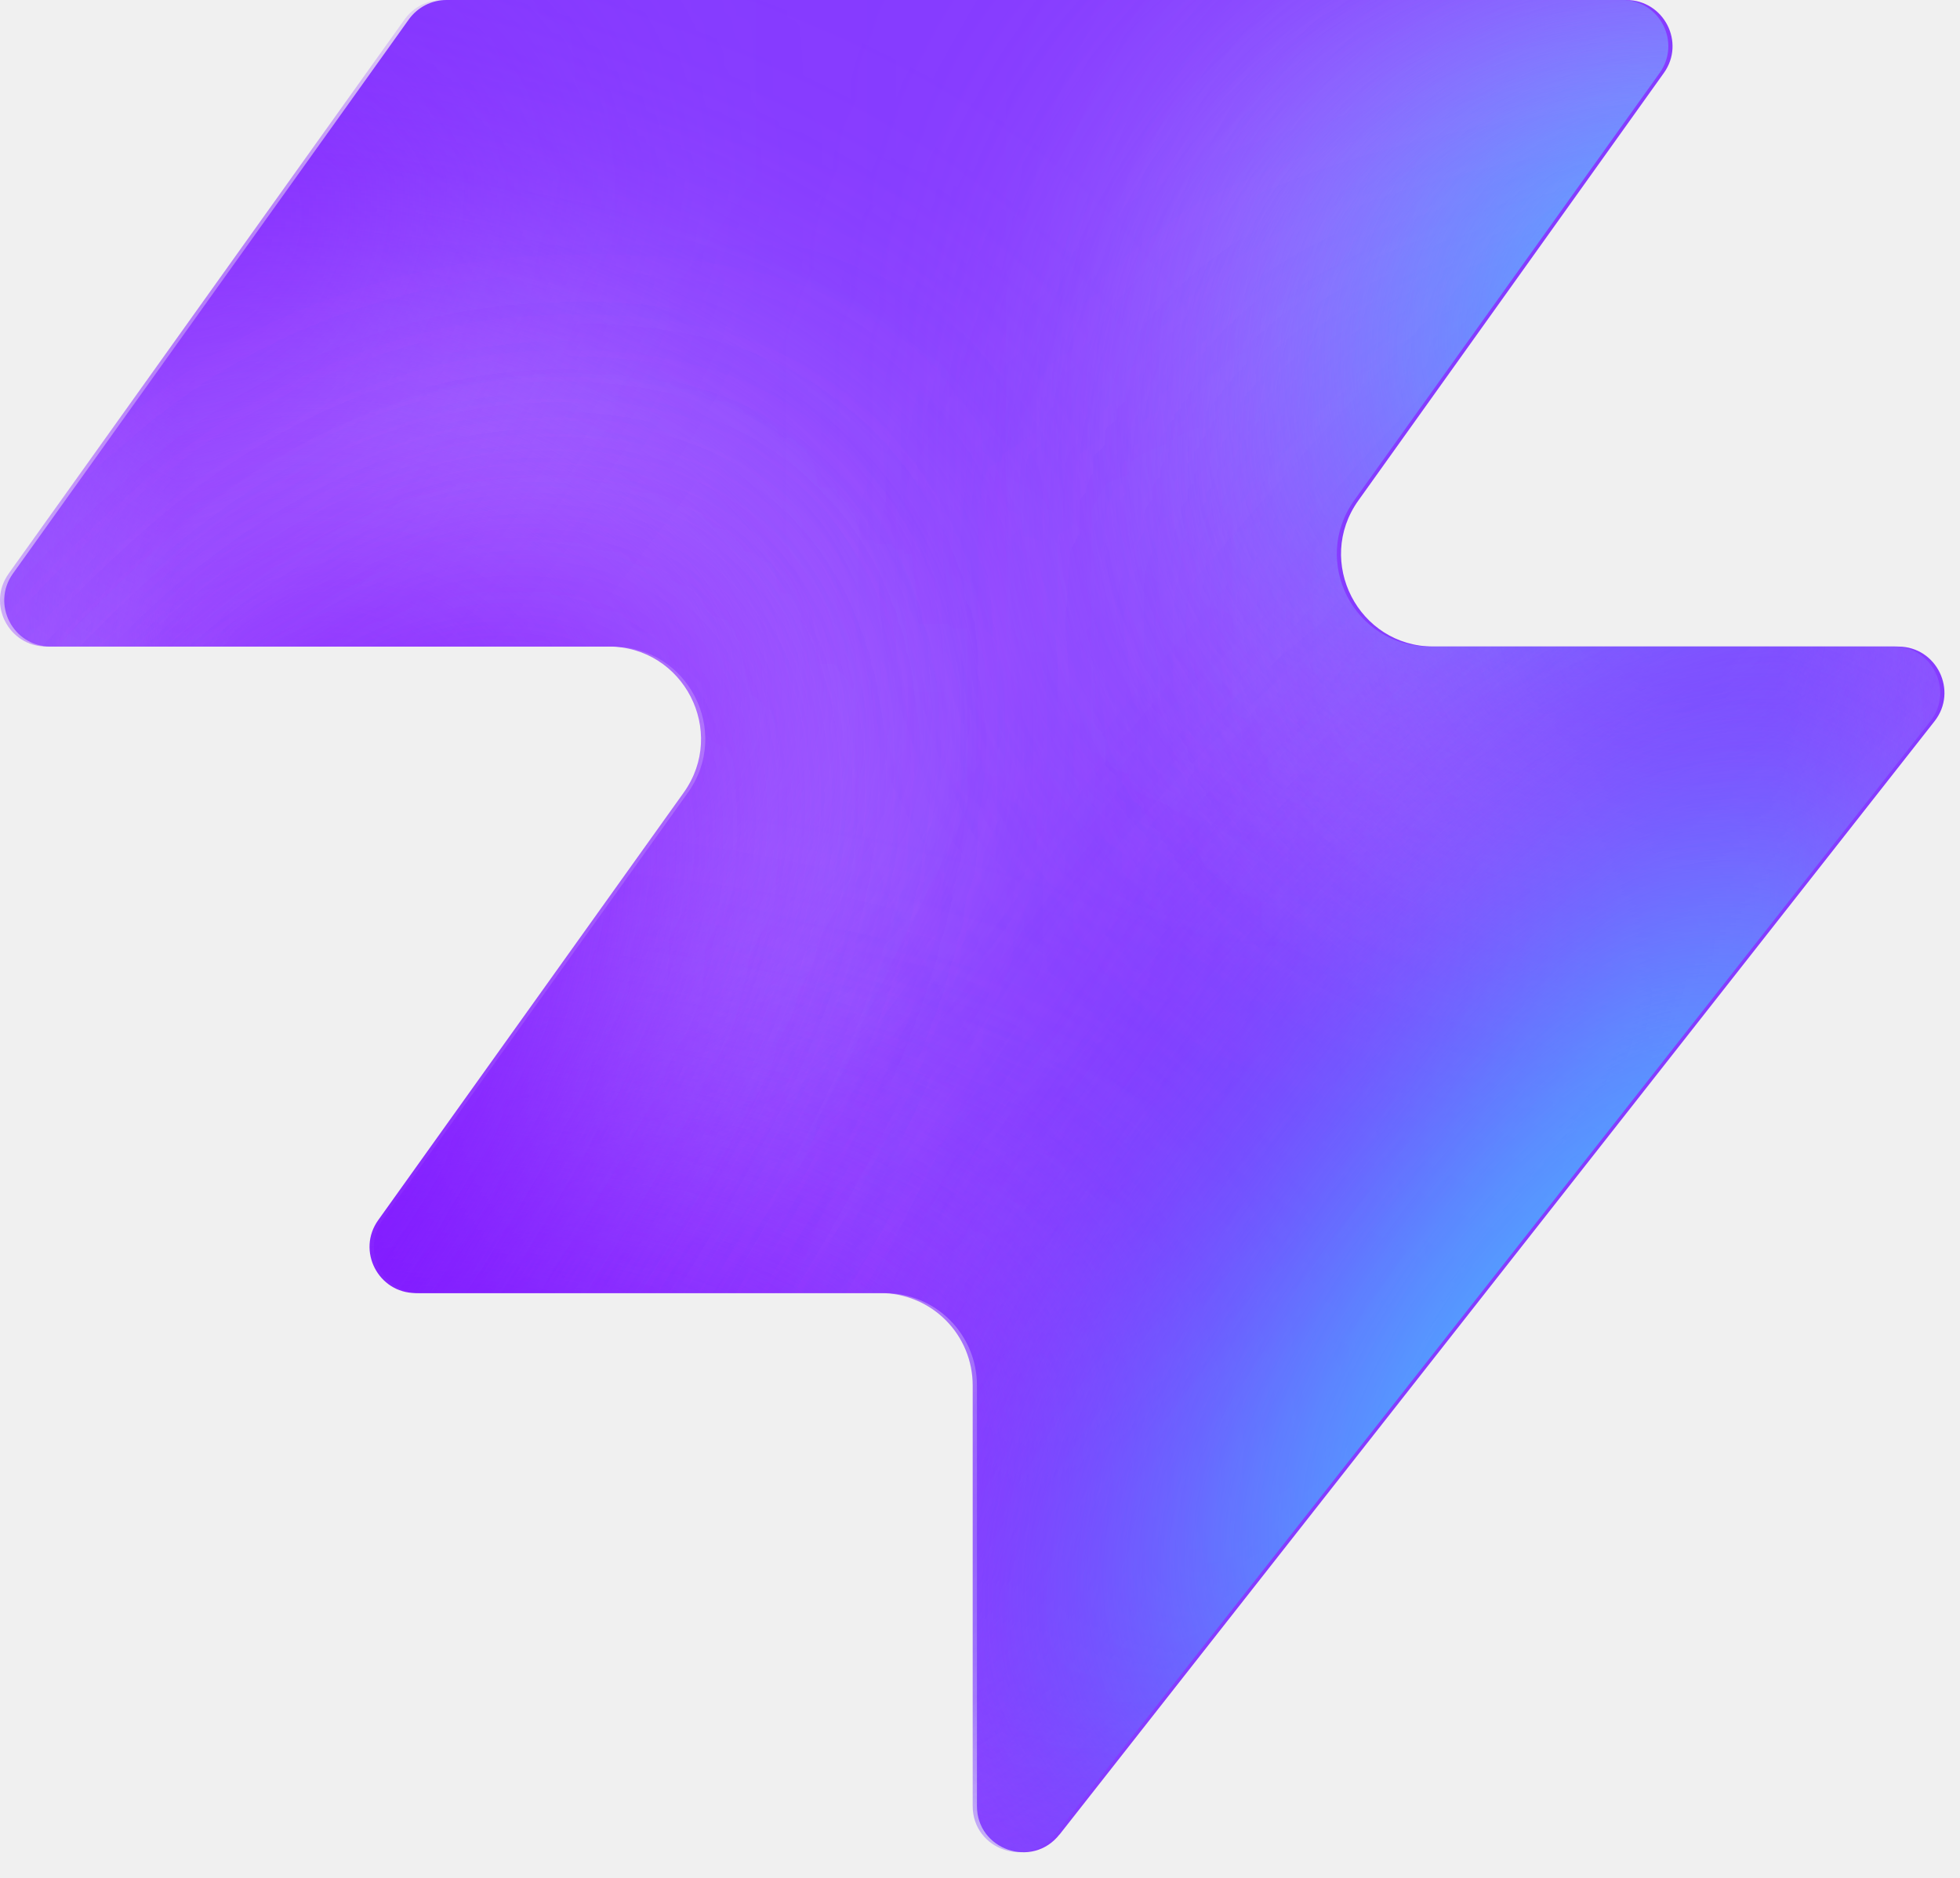
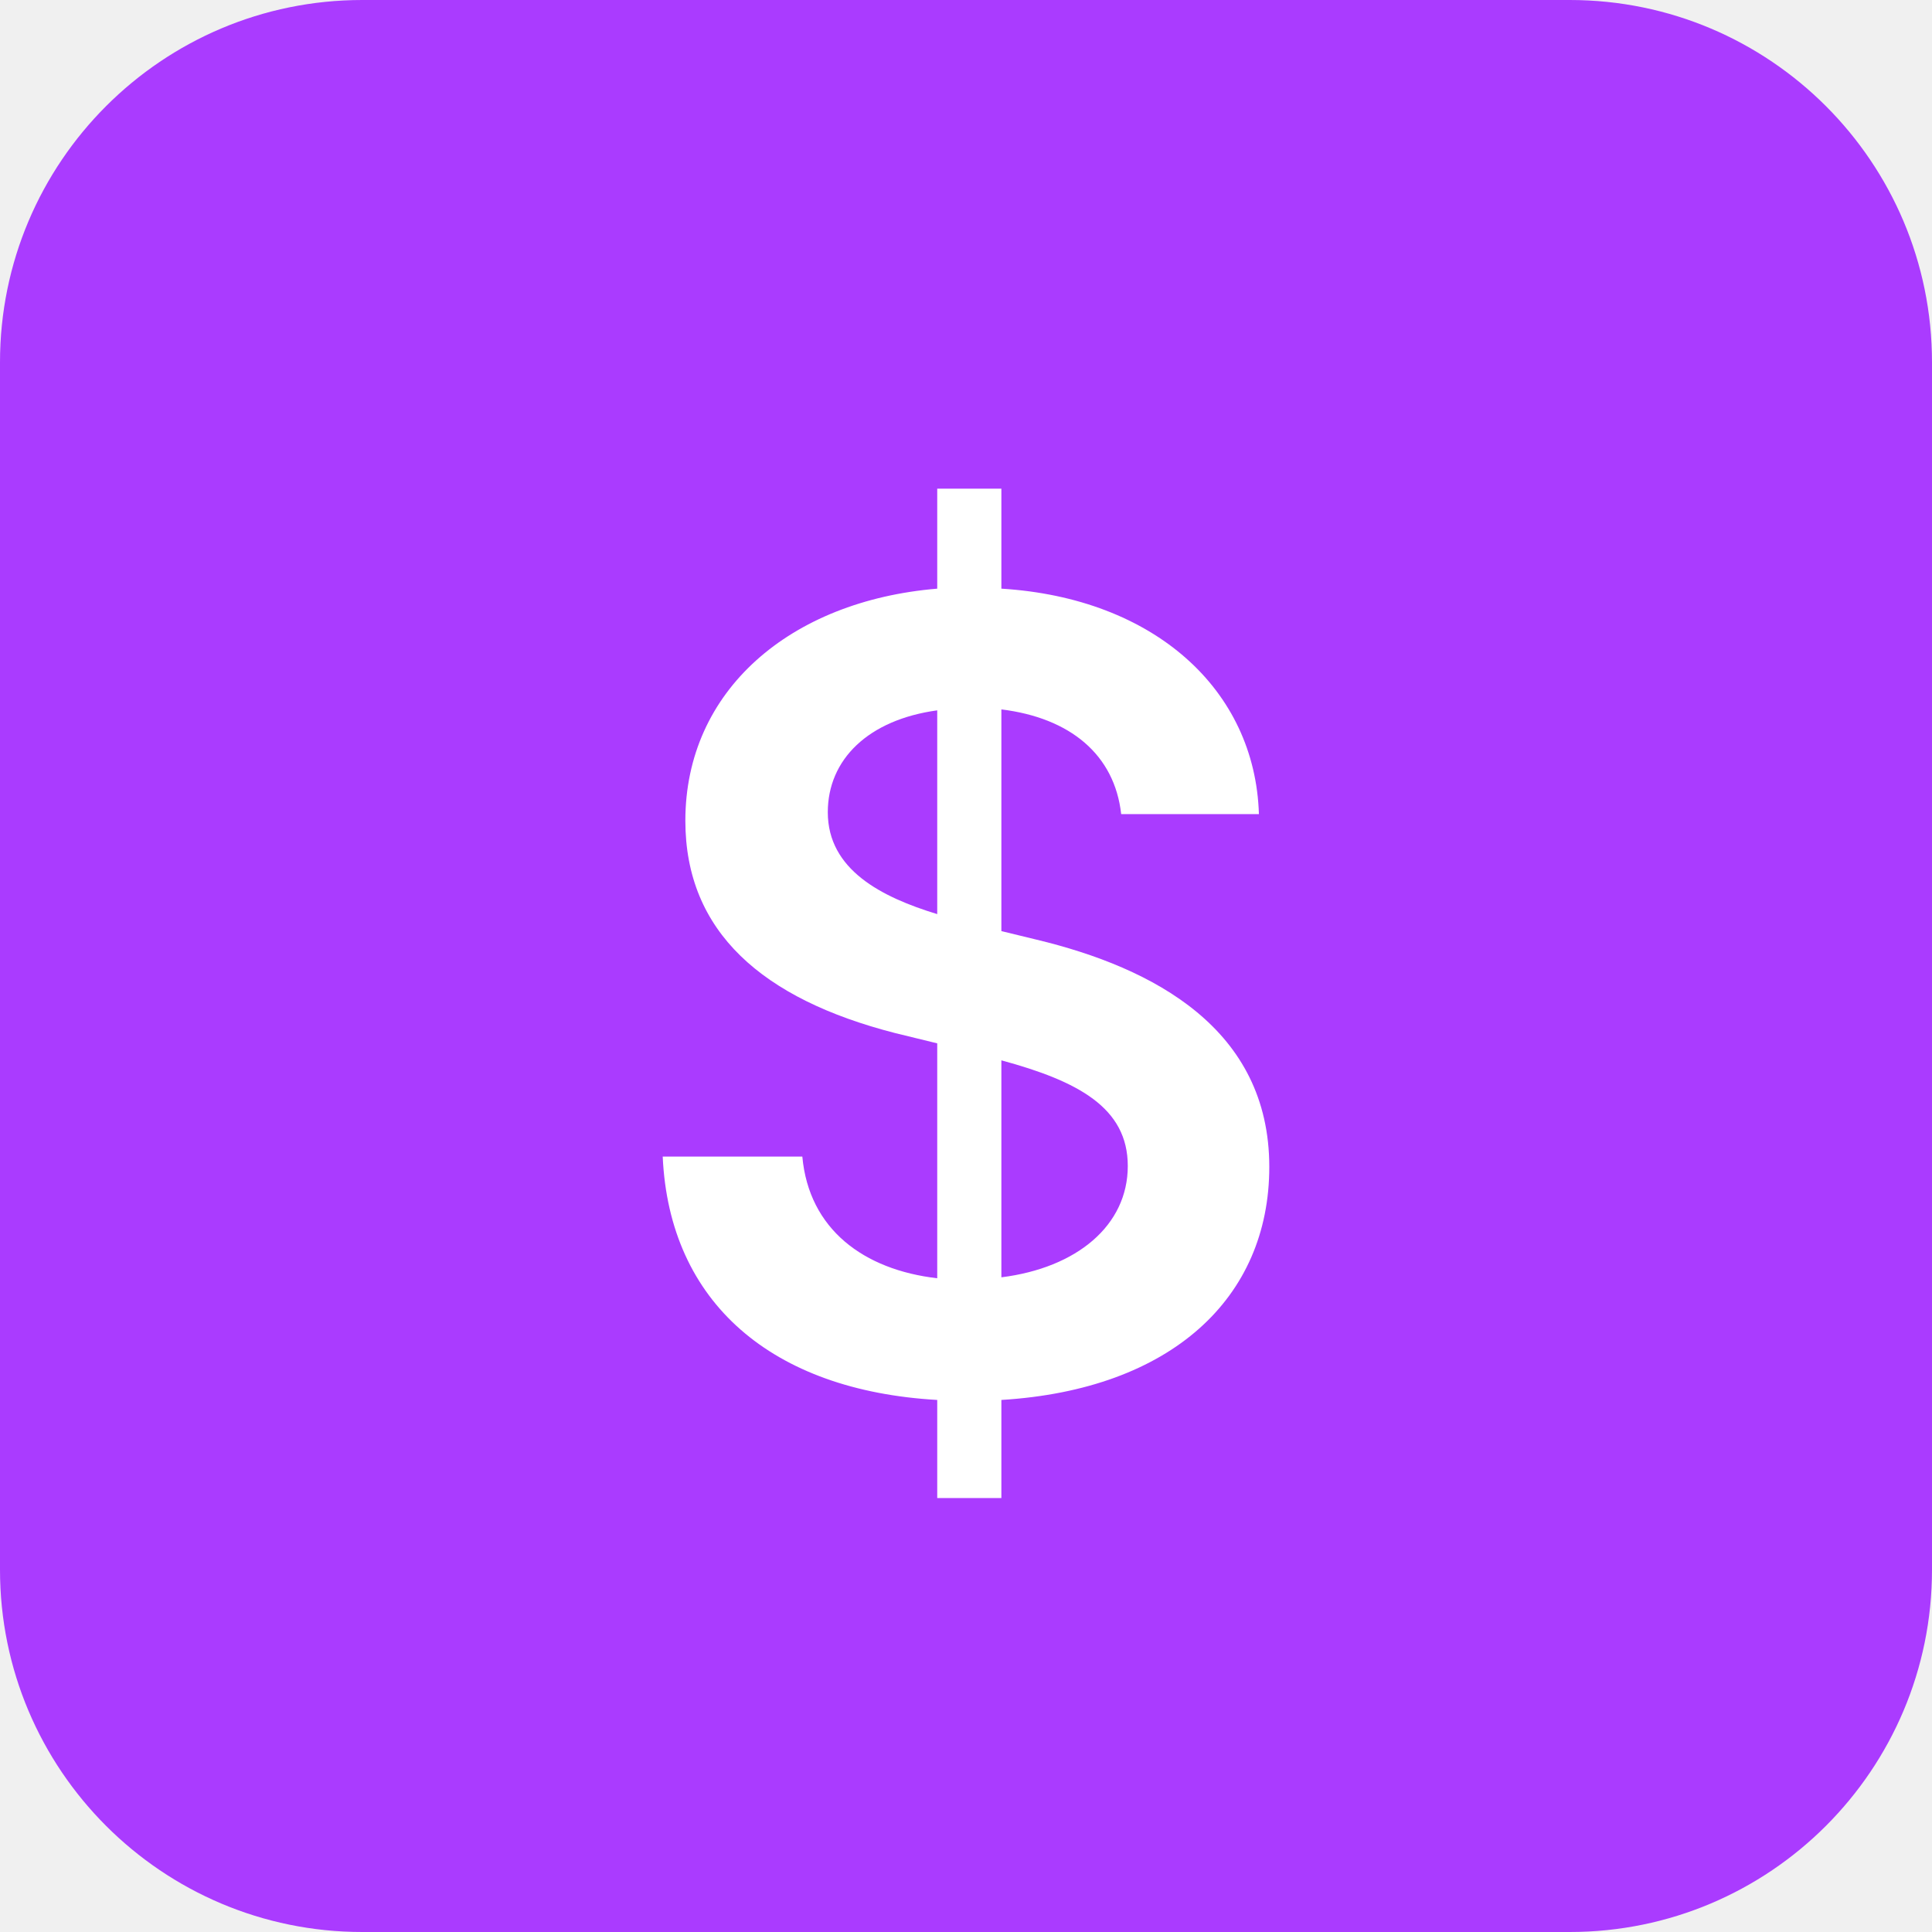
- <svg xmlns="http://www.w3.org/2000/svg" width="48" height="46" fill="none" viewBox="0 0 48 46">
-   <path fill="#863bff" d="M25.946 44.938c-.664.845-2.021.375-2.021-.698V33.937a2.26 2.26 0 0 0-2.262-2.262H10.287c-.92 0-1.456-1.04-.92-1.788l7.48-10.471c1.07-1.497 0-3.578-1.842-3.578H1.237c-.92 0-1.456-1.04-.92-1.788L10.013.474c.214-.297.556-.474.92-.474h28.894c.92 0 1.456 1.04.92 1.788l-7.48 10.471c-1.07 1.498 0 3.579 1.842 3.579h11.377c.943 0 1.473 1.088.89 1.83L25.947 44.94z" style="fill:#863bff;fill:color(display-p3 .525 .23 1);fill-opacity:1" />
-   <mask id="a" width="48" height="46" x="0" y="0" maskUnits="userSpaceOnUse" style="mask-type:alpha">
-     <path fill="#000" d="M25.842 44.938c-.664.844-2.021.375-2.021-.698V33.937a2.26 2.26 0 0 0-2.262-2.262H10.183c-.92 0-1.456-1.04-.92-1.788l7.48-10.471c1.07-1.498 0-3.579-1.842-3.579H1.133c-.92 0-1.456-1.04-.92-1.787L9.91.473c.214-.297.556-.474.92-.474h28.894c.92 0 1.456 1.04.92 1.788l-7.48 10.471c-1.07 1.498 0 3.578 1.842 3.578h11.377c.943 0 1.473 1.088.89 1.832L25.843 44.94z" style="fill:#000;fill-opacity:1" />
-   </mask>
-   <g mask="url(#a)">
-     <g filter="url(#b)">
-       <ellipse cx="5.508" cy="14.704" fill="#ede6ff" rx="5.508" ry="14.704" style="fill:#ede6ff;fill:color(display-p3 .927 .903 1);fill-opacity:1" transform="matrix(.00324 1 1 -.00324 -4.47 31.516)" />
-     </g>
-     <g filter="url(#c)">
-       <ellipse cx="10.399" cy="29.851" fill="#ede6ff" rx="10.399" ry="29.851" style="fill:#ede6ff;fill:color(display-p3 .927 .903 1);fill-opacity:1" transform="matrix(.00324 1 1 -.00324 -39.328 7.883)" />
-     </g>
-     <g filter="url(#d)">
-       <ellipse cx="5.508" cy="30.487" fill="#7e14ff" rx="5.508" ry="30.487" style="fill:#7e14ff;fill:color(display-p3 .492 .077 1);fill-opacity:1" transform="rotate(89.814 -25.913 -14.639)scale(1 -1)" />
-     </g>
-     <g filter="url(#e)">
-       <ellipse cx="5.508" cy="30.599" fill="#7e14ff" rx="5.508" ry="30.599" style="fill:#7e14ff;fill:color(display-p3 .492 .077 1);fill-opacity:1" transform="rotate(89.814 -32.644 -3.334)scale(1 -1)" />
-     </g>
-     <g filter="url(#f)">
-       <ellipse cx="5.508" cy="30.599" fill="#7e14ff" rx="5.508" ry="30.599" style="fill:#7e14ff;fill:color(display-p3 .492 .077 1);fill-opacity:1" transform="matrix(.00324 1 1 -.00324 -34.34 30.47)" />
-     </g>
-     <g filter="url(#g)">
-       <ellipse cx="14.072" cy="22.078" fill="#ede6ff" rx="14.072" ry="22.078" style="fill:#ede6ff;fill:color(display-p3 .927 .903 1);fill-opacity:1" transform="rotate(93.35 24.506 48.493)scale(-1 1)" />
-     </g>
-     <g filter="url(#h)">
-       <ellipse cx="3.47" cy="21.501" fill="#7e14ff" rx="3.47" ry="21.501" style="fill:#7e14ff;fill:color(display-p3 .492 .077 1);fill-opacity:1" transform="rotate(89.009 28.708 47.59)scale(-1 1)" />
-     </g>
-     <g filter="url(#i)">
-       <ellipse cx="3.47" cy="21.501" fill="#7e14ff" rx="3.47" ry="21.501" style="fill:#7e14ff;fill:color(display-p3 .492 .077 1);fill-opacity:1" transform="rotate(89.009 28.708 47.59)scale(-1 1)" />
-     </g>
-     <g filter="url(#j)">
-       <ellipse cx=".387" cy="8.972" fill="#7e14ff" rx="4.407" ry="29.108" style="fill:#7e14ff;fill:color(display-p3 .492 .077 1);fill-opacity:1" transform="rotate(39.51 .387 8.972)" />
-     </g>
-     <g filter="url(#k)">
-       <ellipse cx="47.523" cy="-6.092" fill="#7e14ff" rx="4.407" ry="29.108" style="fill:#7e14ff;fill:color(display-p3 .492 .077 1);fill-opacity:1" transform="rotate(37.892 47.523 -6.092)" />
-     </g>
-     <g filter="url(#l)">
-       <ellipse cx="41.412" cy="6.333" fill="#47bfff" rx="5.971" ry="9.665" style="fill:#47bfff;fill:color(display-p3 .28 .748 1);fill-opacity:1" transform="rotate(37.892 41.412 6.333)" />
-     </g>
-     <g filter="url(#m)">
-       <ellipse cx="-1.879" cy="38.332" fill="#7e14ff" rx="4.407" ry="29.108" style="fill:#7e14ff;fill:color(display-p3 .492 .077 1);fill-opacity:1" transform="rotate(37.892 -1.88 38.332)" />
-     </g>
-     <g filter="url(#n)">
-       <ellipse cx="-1.879" cy="38.332" fill="#7e14ff" rx="4.407" ry="29.108" style="fill:#7e14ff;fill:color(display-p3 .492 .077 1);fill-opacity:1" transform="rotate(37.892 -1.88 38.332)" />
-     </g>
-     <g filter="url(#o)">
-       <ellipse cx="35.651" cy="29.907" fill="#7e14ff" rx="4.407" ry="29.108" style="fill:#7e14ff;fill:color(display-p3 .492 .077 1);fill-opacity:1" transform="rotate(37.892 35.651 29.907)" />
-     </g>
-     <g filter="url(#p)">
-       <ellipse cx="38.418" cy="32.4" fill="#47bfff" rx="5.971" ry="15.297" style="fill:#47bfff;fill:color(display-p3 .28 .748 1);fill-opacity:1" transform="rotate(37.892 38.418 32.4)" />
-     </g>
-   </g>
-   <defs>
-     <filter id="b" width="60.045" height="41.654" x="-19.77" y="16.149" color-interpolation-filters="sRGB" filterUnits="userSpaceOnUse">
-       <feFlood flood-opacity="0" result="BackgroundImageFix" />
-       <feBlend in="SourceGraphic" in2="BackgroundImageFix" result="shape" />
-       <feGaussianBlur result="effect1_foregroundBlur_2002_17158" stdDeviation="7.659" />
-     </filter>
-     <filter id="c" width="90.34" height="51.437" x="-54.613" y="-7.533" color-interpolation-filters="sRGB" filterUnits="userSpaceOnUse">
-       <feFlood flood-opacity="0" result="BackgroundImageFix" />
-       <feBlend in="SourceGraphic" in2="BackgroundImageFix" result="shape" />
-       <feGaussianBlur result="effect1_foregroundBlur_2002_17158" stdDeviation="7.659" />
-     </filter>
-     <filter id="d" width="79.355" height="29.4" x="-49.64" y="2.03" color-interpolation-filters="sRGB" filterUnits="userSpaceOnUse">
-       <feFlood flood-opacity="0" result="BackgroundImageFix" />
-       <feBlend in="SourceGraphic" in2="BackgroundImageFix" result="shape" />
-       <feGaussianBlur result="effect1_foregroundBlur_2002_17158" stdDeviation="4.596" />
-     </filter>
-     <filter id="e" width="79.579" height="29.4" x="-45.045" y="20.029" color-interpolation-filters="sRGB" filterUnits="userSpaceOnUse">
-       <feFlood flood-opacity="0" result="BackgroundImageFix" />
-       <feBlend in="SourceGraphic" in2="BackgroundImageFix" result="shape" />
-       <feGaussianBlur result="effect1_foregroundBlur_2002_17158" stdDeviation="4.596" />
-     </filter>
-     <filter id="f" width="79.579" height="29.4" x="-43.513" y="21.178" color-interpolation-filters="sRGB" filterUnits="userSpaceOnUse">
-       <feFlood flood-opacity="0" result="BackgroundImageFix" />
-       <feBlend in="SourceGraphic" in2="BackgroundImageFix" result="shape" />
-       <feGaussianBlur result="effect1_foregroundBlur_2002_17158" stdDeviation="4.596" />
-     </filter>
-     <filter id="g" width="74.749" height="58.852" x="15.756" y="-17.901" color-interpolation-filters="sRGB" filterUnits="userSpaceOnUse">
-       <feFlood flood-opacity="0" result="BackgroundImageFix" />
-       <feBlend in="SourceGraphic" in2="BackgroundImageFix" result="shape" />
-       <feGaussianBlur result="effect1_foregroundBlur_2002_17158" stdDeviation="7.659" />
-     </filter>
-     <filter id="h" width="61.377" height="25.362" x="23.548" y="2.284" color-interpolation-filters="sRGB" filterUnits="userSpaceOnUse">
-       <feFlood flood-opacity="0" result="BackgroundImageFix" />
-       <feBlend in="SourceGraphic" in2="BackgroundImageFix" result="shape" />
-       <feGaussianBlur result="effect1_foregroundBlur_2002_17158" stdDeviation="4.596" />
-     </filter>
-     <filter id="i" width="61.377" height="25.362" x="23.548" y="2.284" color-interpolation-filters="sRGB" filterUnits="userSpaceOnUse">
-       <feFlood flood-opacity="0" result="BackgroundImageFix" />
-       <feBlend in="SourceGraphic" in2="BackgroundImageFix" result="shape" />
-       <feGaussianBlur result="effect1_foregroundBlur_2002_17158" stdDeviation="4.596" />
-     </filter>
-     <filter id="j" width="56.045" height="63.649" x="-27.636" y="-22.853" color-interpolation-filters="sRGB" filterUnits="userSpaceOnUse">
-       <feFlood flood-opacity="0" result="BackgroundImageFix" />
-       <feBlend in="SourceGraphic" in2="BackgroundImageFix" result="shape" />
-       <feGaussianBlur result="effect1_foregroundBlur_2002_17158" stdDeviation="4.596" />
-     </filter>
-     <filter id="k" width="54.814" height="64.646" x="20.116" y="-38.415" color-interpolation-filters="sRGB" filterUnits="userSpaceOnUse">
-       <feFlood flood-opacity="0" result="BackgroundImageFix" />
-       <feBlend in="SourceGraphic" in2="BackgroundImageFix" result="shape" />
-       <feGaussianBlur result="effect1_foregroundBlur_2002_17158" stdDeviation="4.596" />
-     </filter>
-     <filter id="l" width="33.541" height="35.313" x="24.641" y="-11.323" color-interpolation-filters="sRGB" filterUnits="userSpaceOnUse">
-       <feFlood flood-opacity="0" result="BackgroundImageFix" />
-       <feBlend in="SourceGraphic" in2="BackgroundImageFix" result="shape" />
-       <feGaussianBlur result="effect1_foregroundBlur_2002_17158" stdDeviation="4.596" />
-     </filter>
-     <filter id="m" width="54.814" height="64.646" x="-29.286" y="6.009" color-interpolation-filters="sRGB" filterUnits="userSpaceOnUse">
-       <feFlood flood-opacity="0" result="BackgroundImageFix" />
-       <feBlend in="SourceGraphic" in2="BackgroundImageFix" result="shape" />
-       <feGaussianBlur result="effect1_foregroundBlur_2002_17158" stdDeviation="4.596" />
-     </filter>
-     <filter id="n" width="54.814" height="64.646" x="-29.286" y="6.009" color-interpolation-filters="sRGB" filterUnits="userSpaceOnUse">
-       <feFlood flood-opacity="0" result="BackgroundImageFix" />
-       <feBlend in="SourceGraphic" in2="BackgroundImageFix" result="shape" />
-       <feGaussianBlur result="effect1_foregroundBlur_2002_17158" stdDeviation="4.596" />
-     </filter>
-     <filter id="o" width="54.814" height="64.646" x="8.244" y="-2.416" color-interpolation-filters="sRGB" filterUnits="userSpaceOnUse">
-       <feFlood flood-opacity="0" result="BackgroundImageFix" />
-       <feBlend in="SourceGraphic" in2="BackgroundImageFix" result="shape" />
-       <feGaussianBlur result="effect1_foregroundBlur_2002_17158" stdDeviation="4.596" />
-     </filter>
-     <filter id="p" width="39.409" height="43.623" x="18.713" y="10.588" color-interpolation-filters="sRGB" filterUnits="userSpaceOnUse">
-       <feFlood flood-opacity="0" result="BackgroundImageFix" />
-       <feBlend in="SourceGraphic" in2="BackgroundImageFix" result="shape" />
-       <feGaussianBlur result="effect1_foregroundBlur_2002_17158" stdDeviation="4.596" />
-     </filter>
-   </defs>
+ <svg xmlns="http://www.w3.org/2000/svg" viewBox="0 0 32 32">
+   <rect width="32" height="32" rx="6" fill="#aa3bff" />
+   <text x="16" y="23" font-family="-apple-system, sans-serif" font-size="18" font-weight="600" fill="#fff" text-anchor="middle">$</text>
</svg>
